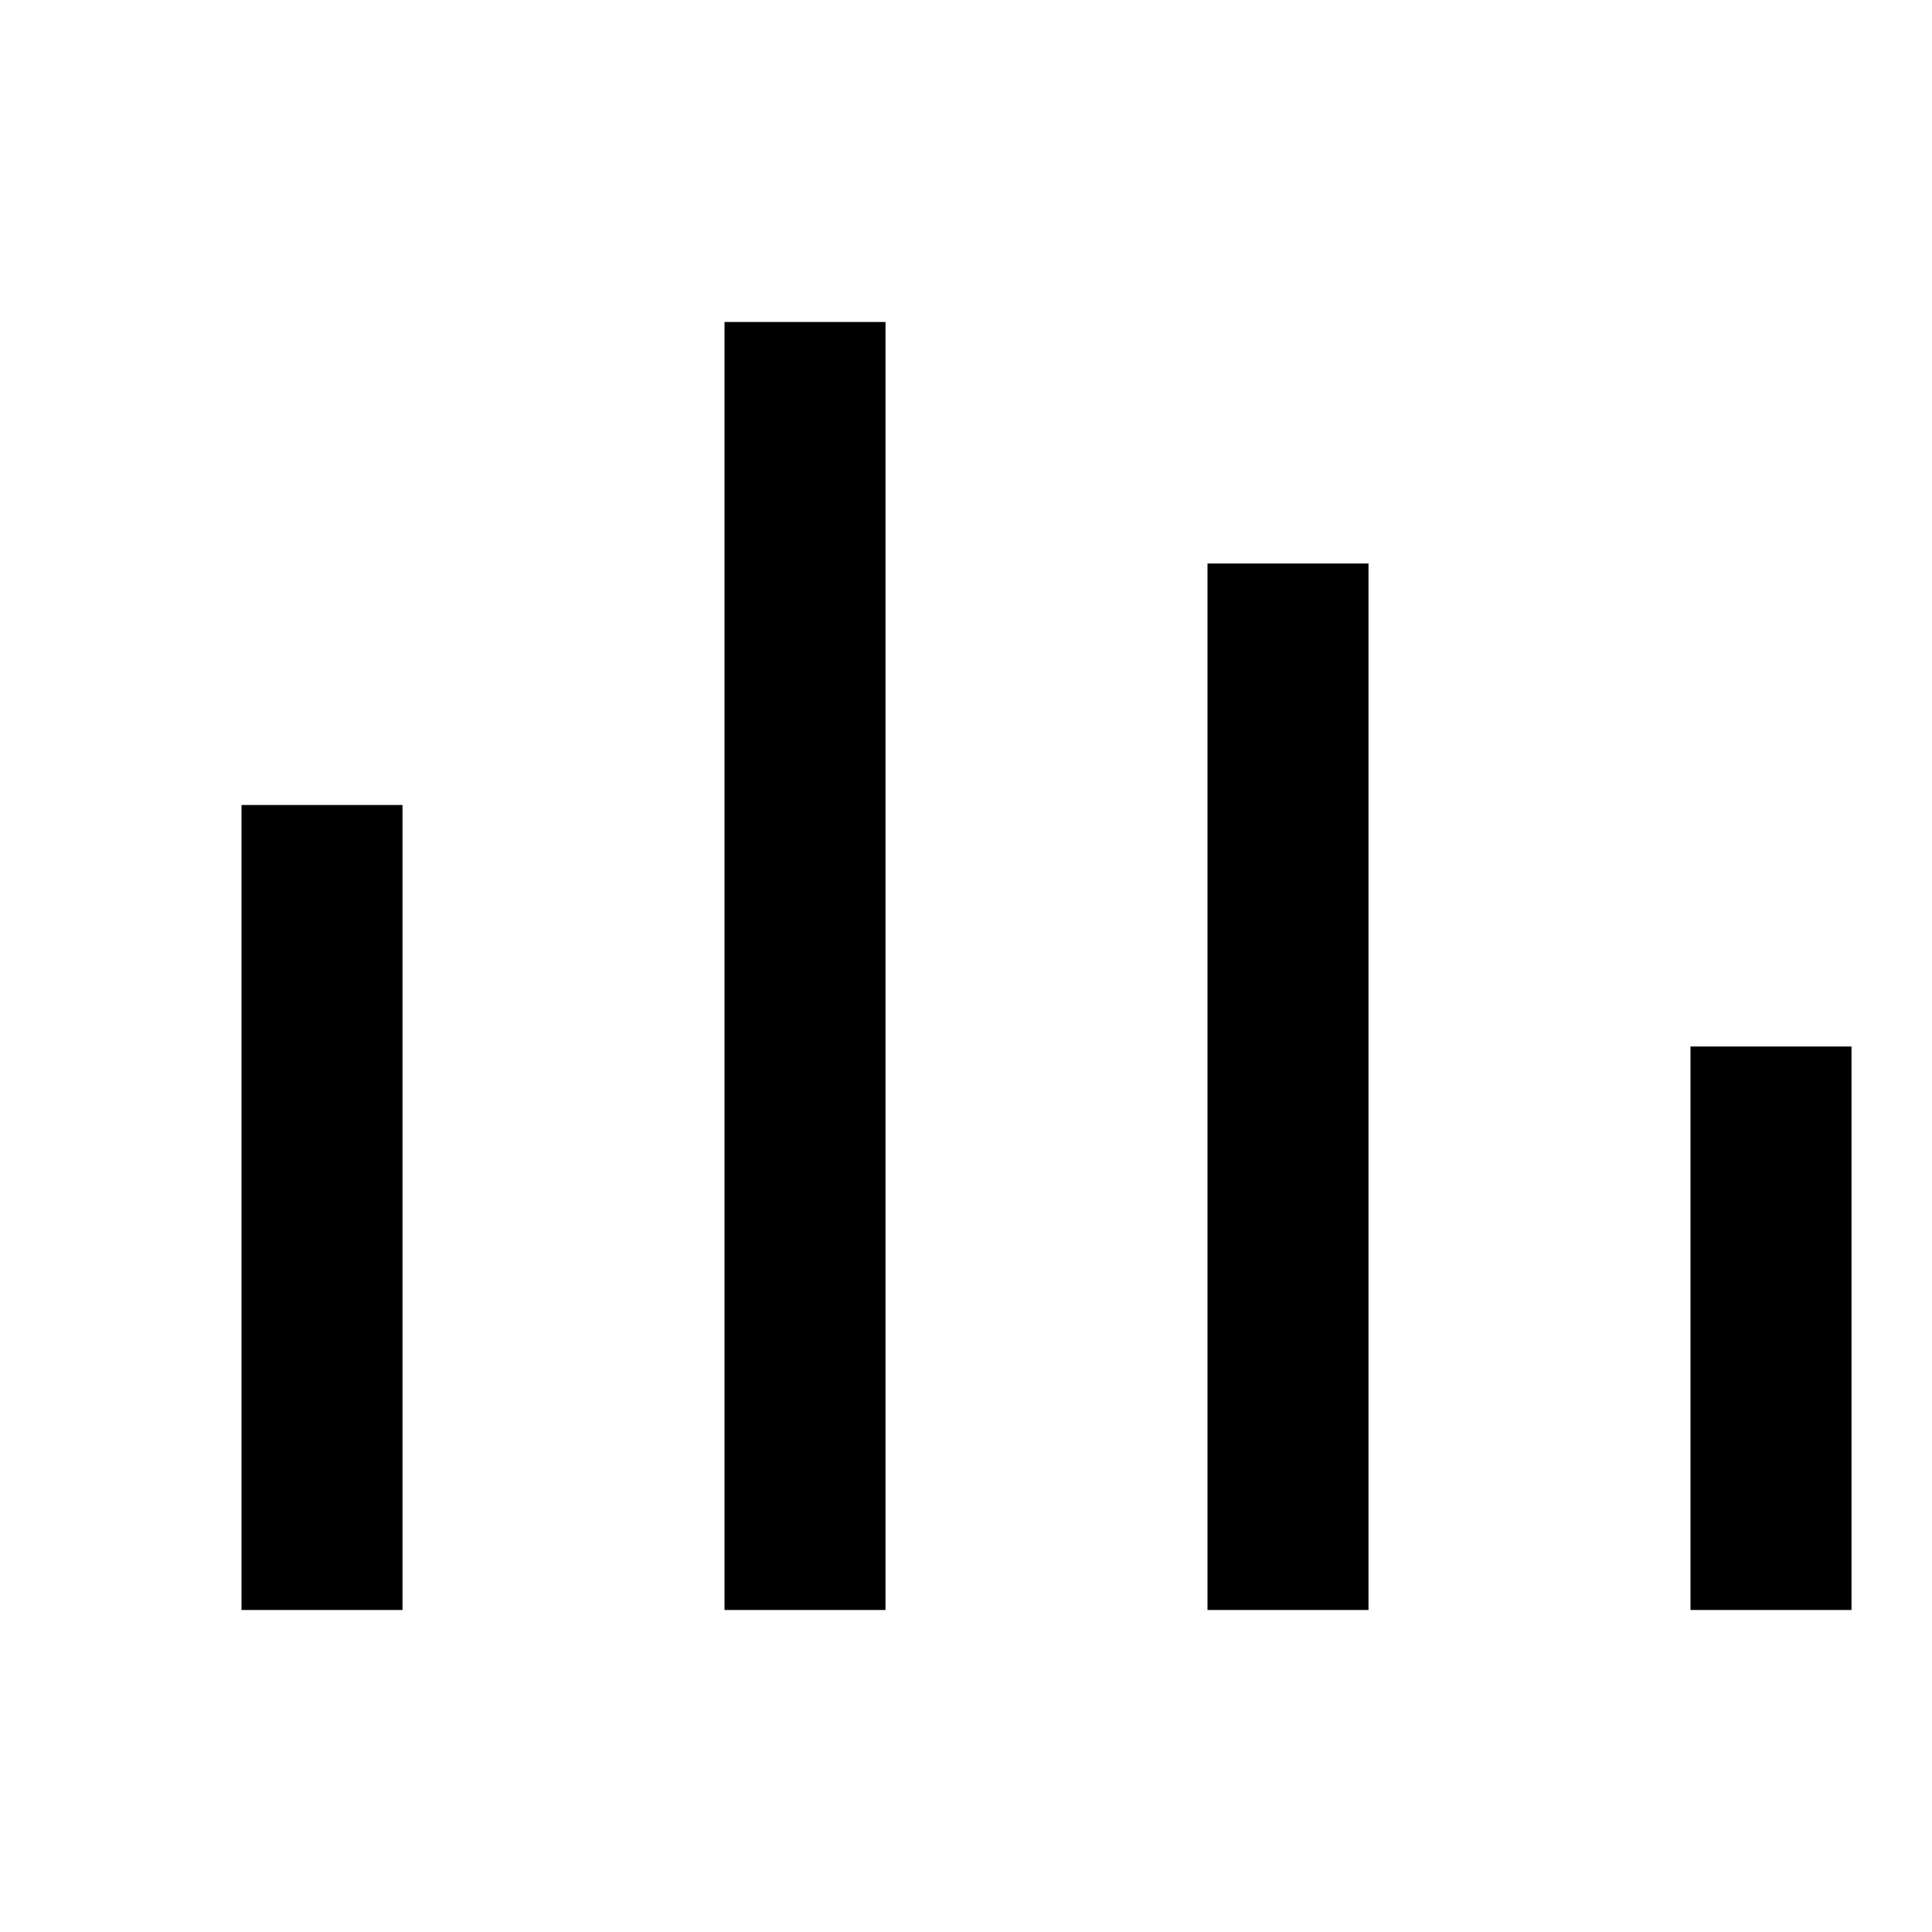
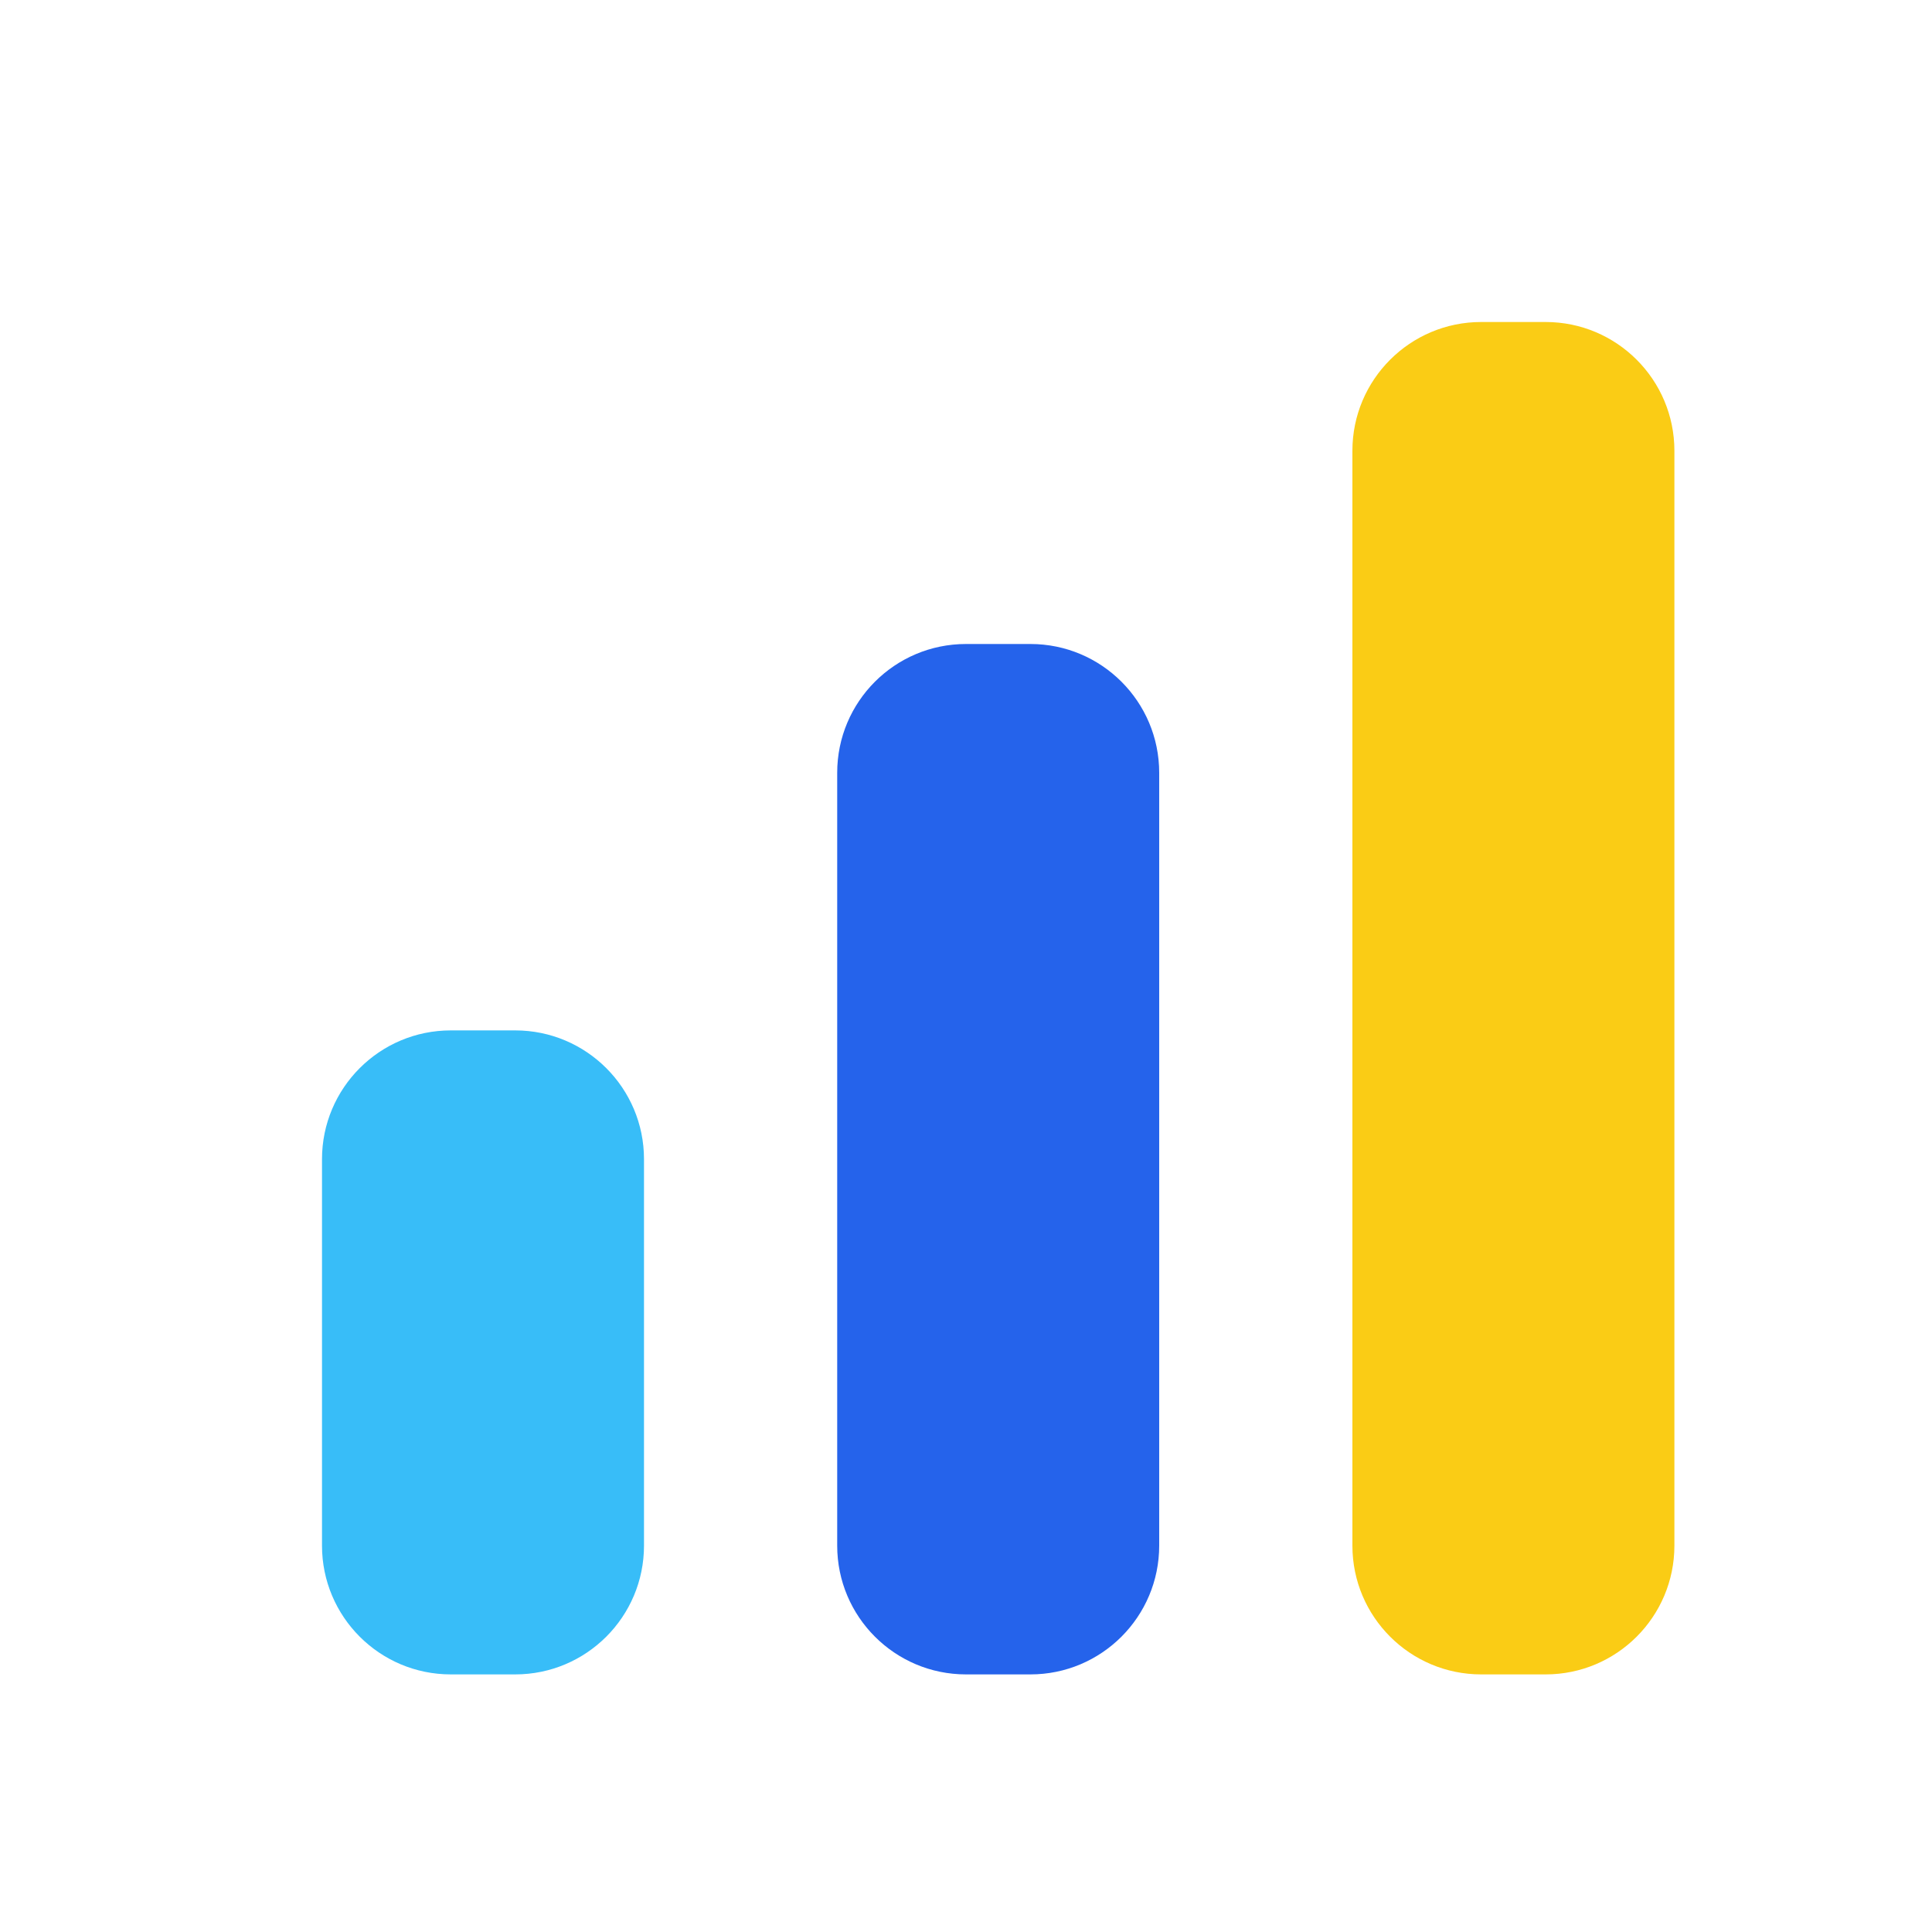
- <svg xmlns="http://www.w3.org/2000/svg" width="24" height="24" viewBox="0 0 24 24" fill="none">
-   <path d="M4 20V10" stroke="currentColor" stroke-width="2" />
-   <path d="M10 20V4" stroke="currentColor" stroke-width="2" />
-   <path d="M16 20V7" stroke="currentColor" stroke-width="2" />
-   <path d="M22 20V13" stroke="currentColor" stroke-width="2" />
+ <svg xmlns="http://www.w3.org/2000/svg" width="30" height="30" viewBox="0 0 30 30">
+   <rect x="5" y="16" width="5" height="10" rx="2" fill="#38BDF8" />
+   <rect x="13" y="10" width="5" height="16" rx="2" fill="#2563EB" />
+   <rect x="21" y="5" width="5" height="21" rx="2" fill="#FACC15" />
</svg>
